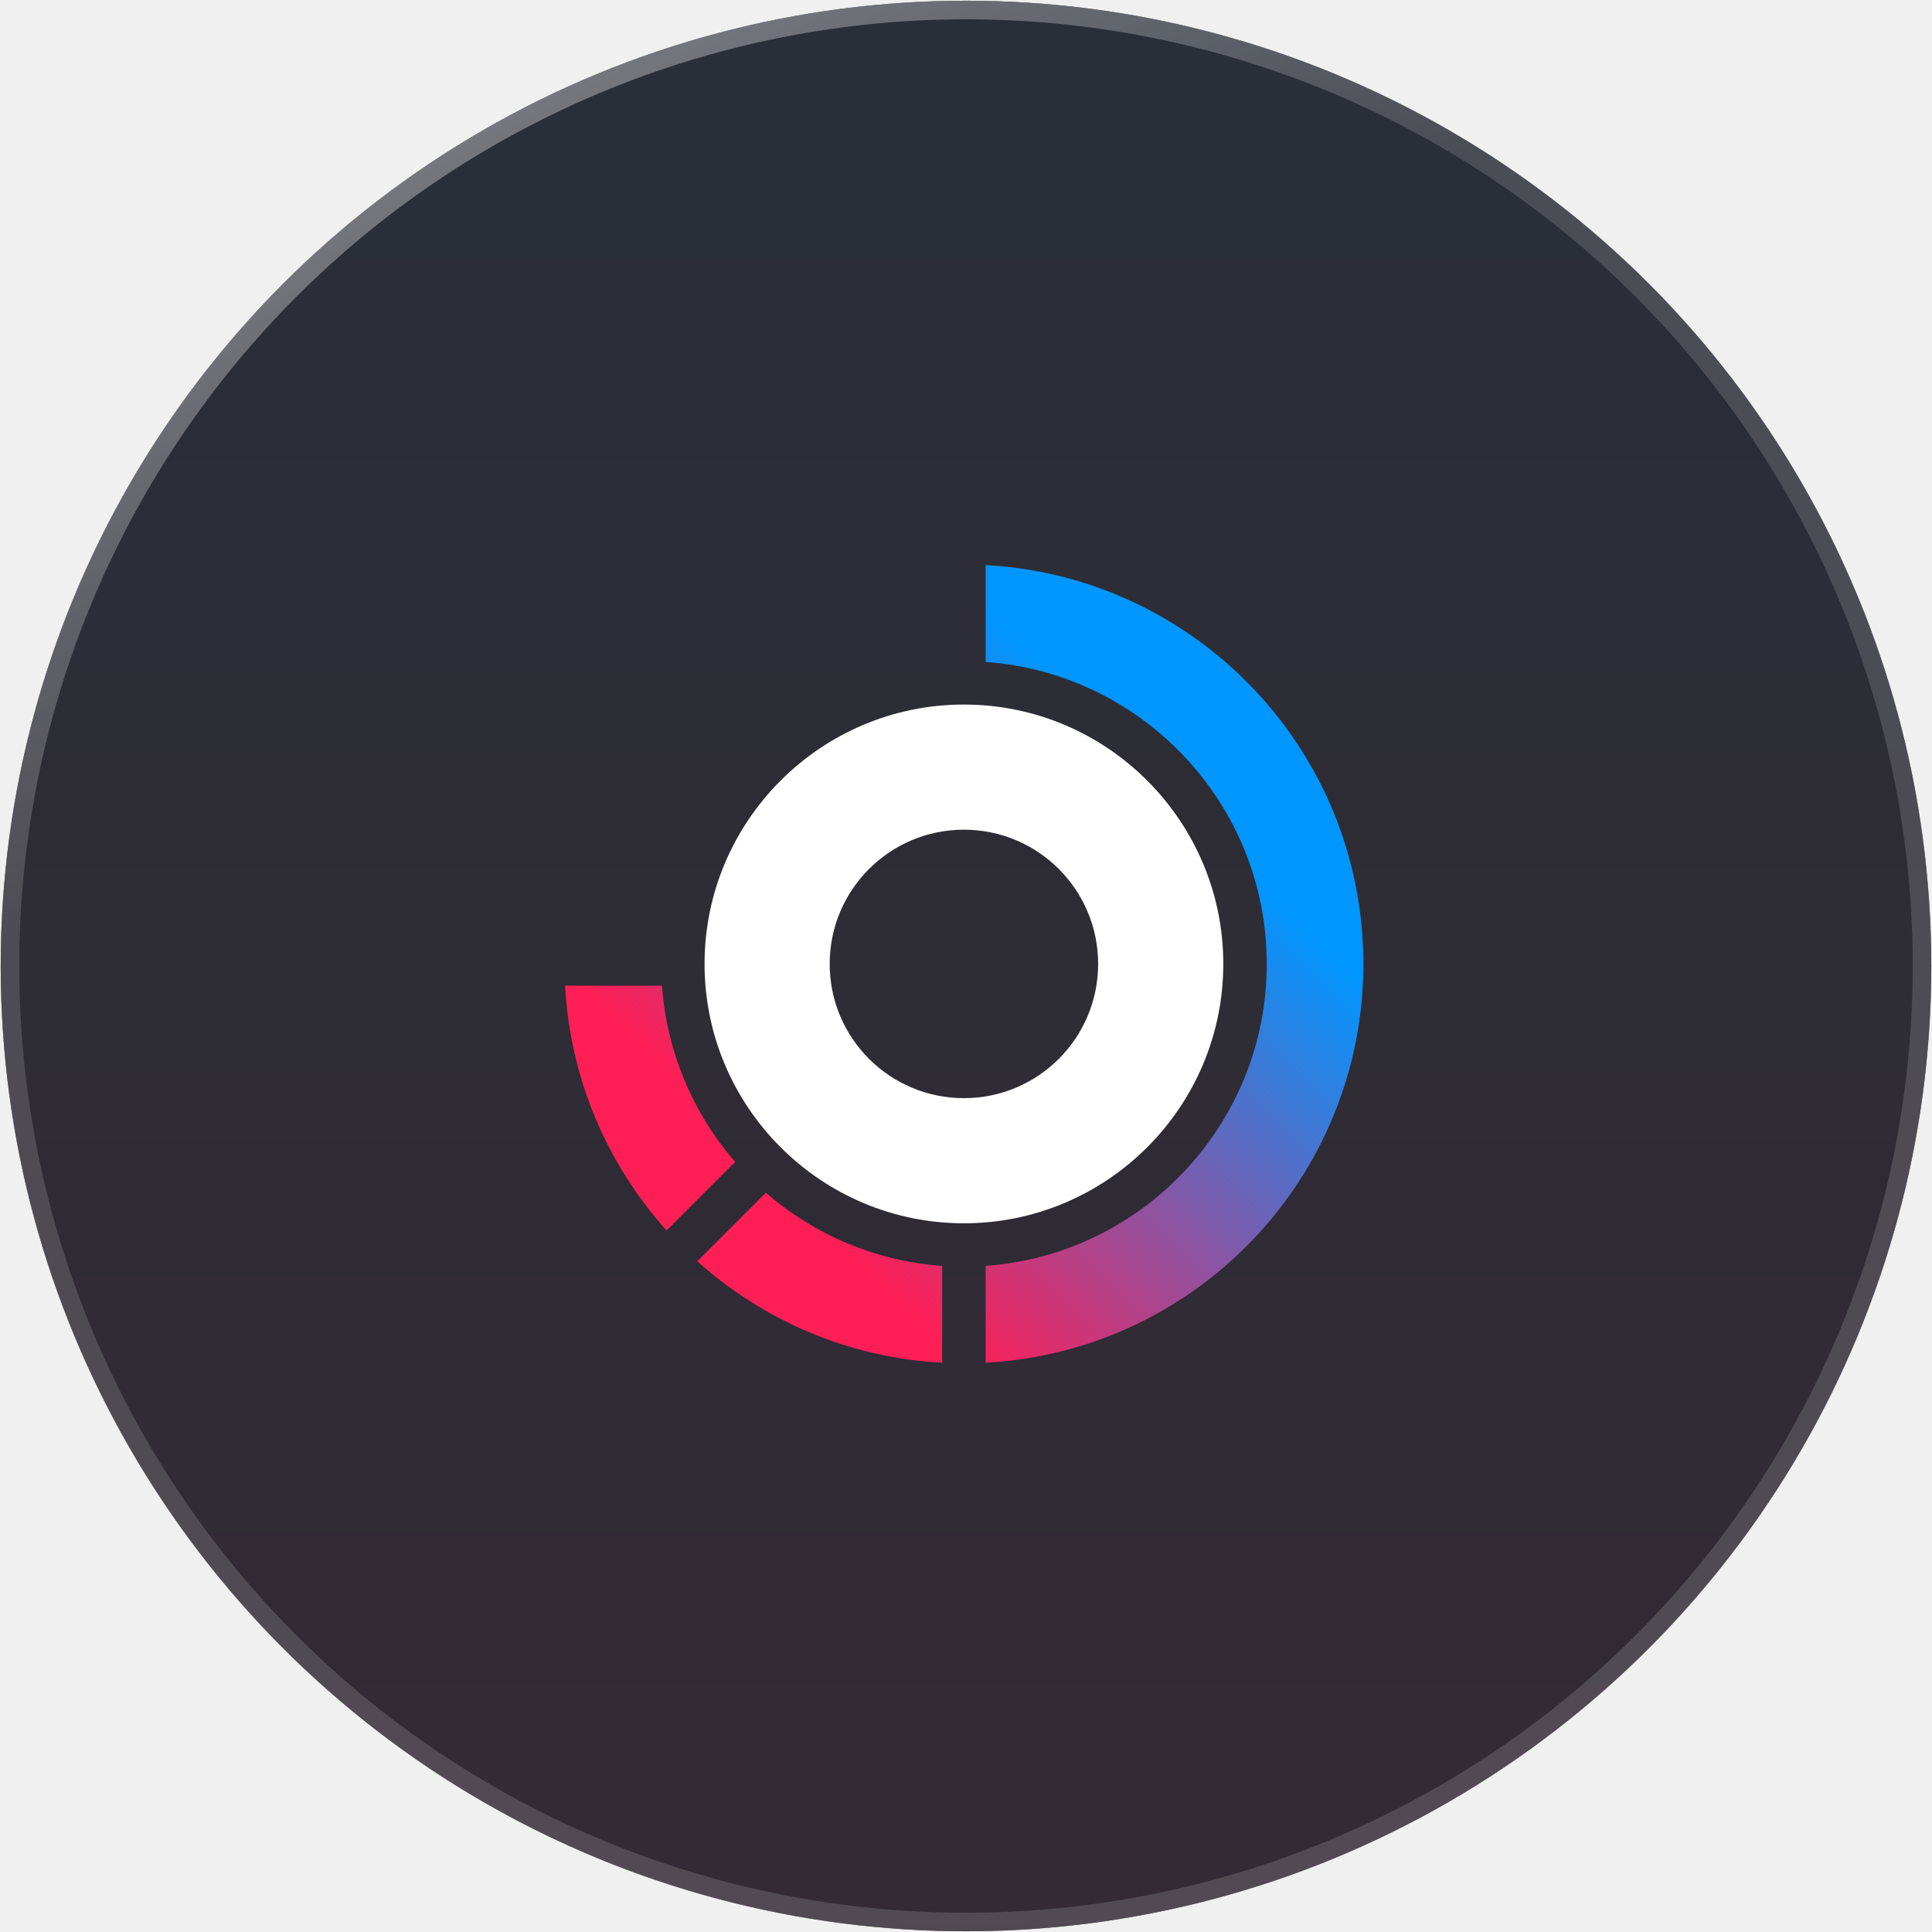
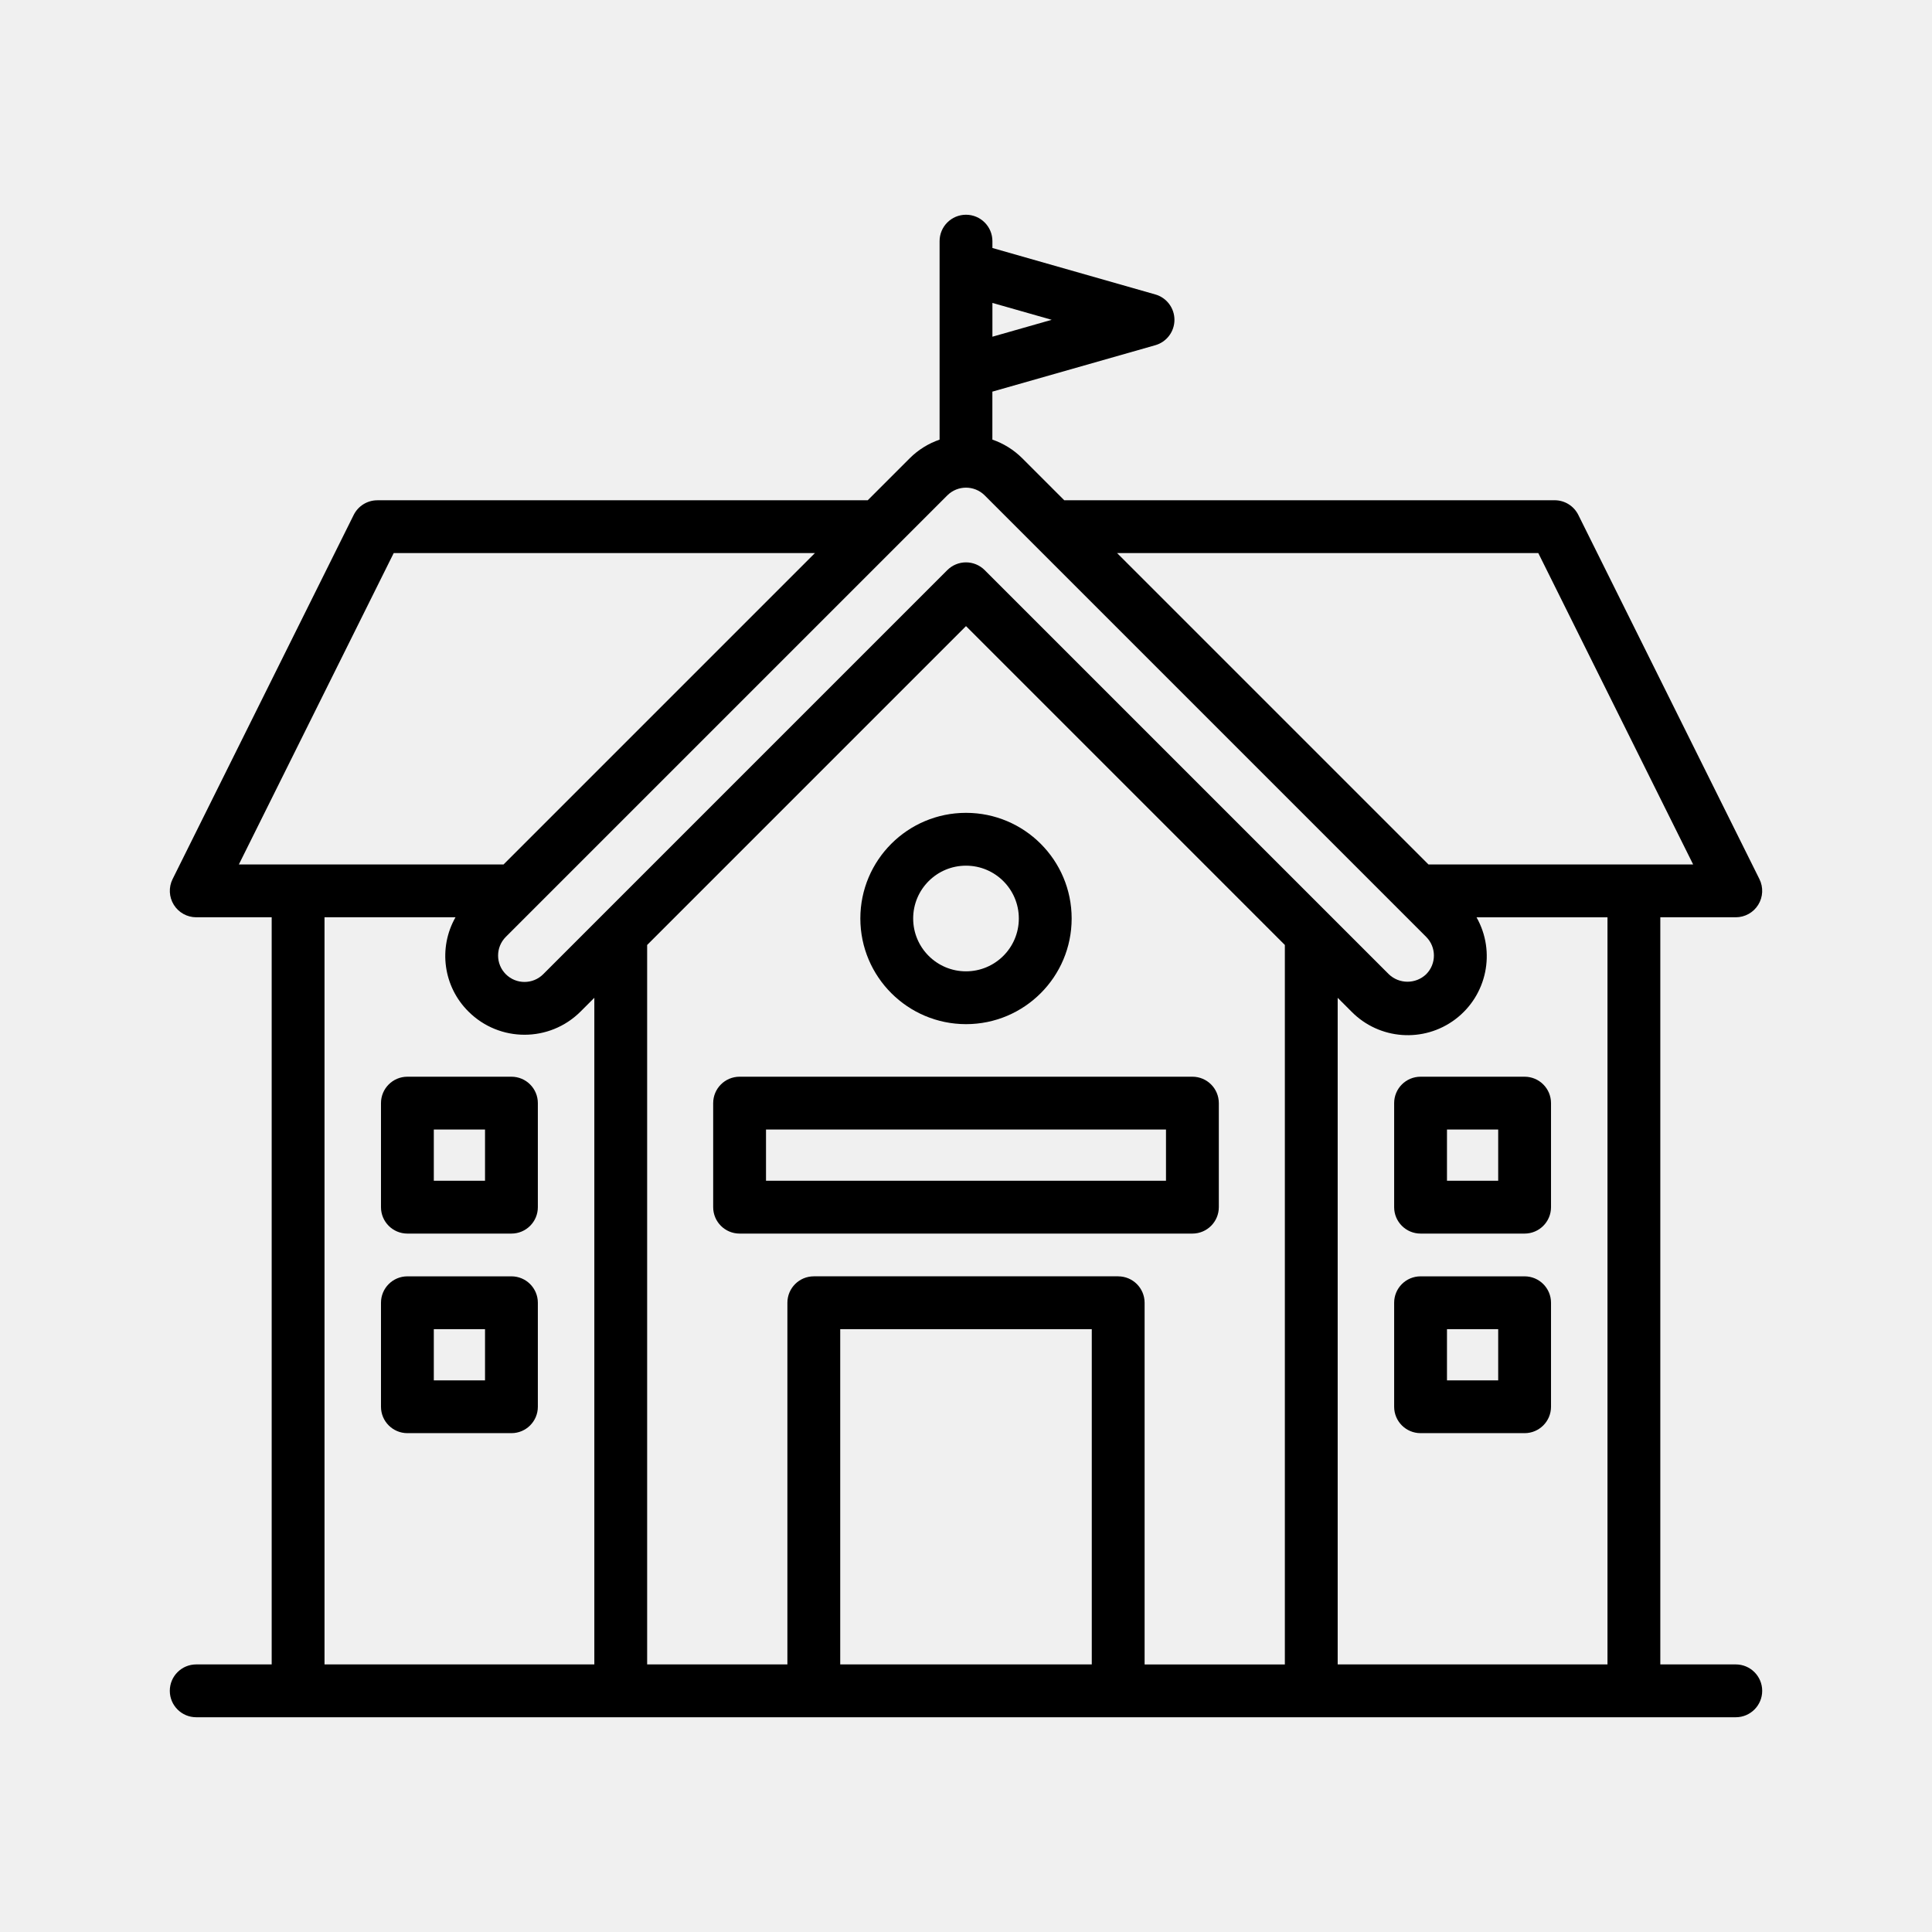
- <svg xmlns="http://www.w3.org/2000/svg" width="104" height="104" viewBox="0 0 104 104" fill="none">
-   <g clip-path="url(#clip0_1_17)">
-     <path d="M26.019 7C42.096 -2.282 61.904 -2.282 77.981 7C94.058 16.282 103.962 33.436 103.962 52C103.962 70.564 94.058 87.718 77.981 97C61.904 106.282 42.096 106.282 26.019 97C9.942 87.718 0.038 70.564 0.038 52C0.038 33.436 9.942 16.282 26.019 7Z" fill="black" fill-opacity="0.64" />
-     <path d="M26.019 7C42.096 -2.282 61.904 -2.282 77.981 7C94.058 16.282 103.962 33.436 103.962 52C103.962 70.564 94.058 87.718 77.981 97C61.904 106.282 42.096 106.282 26.019 97C9.942 87.718 0.038 70.564 0.038 52C0.038 33.436 9.942 16.282 26.019 7Z" fill="url(#paint0_linear_1_17)" fill-opacity="0.15" />
-     <path d="M26.019 7C42.096 -2.282 61.904 -2.282 77.981 7C94.058 16.282 103.962 33.436 103.962 52C103.962 70.564 94.058 87.718 77.981 97C61.904 106.282 42.096 106.282 26.019 97C9.942 87.718 0.038 70.564 0.038 52C0.038 33.436 9.942 16.282 26.019 7Z" fill="black" fill-opacity="0.5" />
-     <path d="M0.538 52C0.538 33.615 10.347 16.626 26.269 7.433C42.191 -1.76 61.809 -1.76 77.731 7.433C93.653 16.626 103.462 33.615 103.462 52C103.462 70.385 93.653 87.374 77.731 96.567C61.809 105.76 42.191 105.76 26.269 96.567C10.347 87.374 0.538 70.385 0.538 52Z" stroke="url(#paint1_radial_1_17)" stroke-opacity="0.15" />
-     <path d="M0.538 52C0.538 33.615 10.347 16.626 26.269 7.433C42.191 -1.76 61.809 -1.76 77.731 7.433C93.653 16.626 103.462 33.615 103.462 52C103.462 70.385 93.653 87.374 77.731 96.567C61.809 105.76 42.191 105.76 26.269 96.567C10.347 87.374 0.538 70.385 0.538 52Z" stroke="url(#paint2_linear_1_17)" stroke-opacity="0.5" />
-     <path d="M51.888 37.926C44.189 37.926 37.926 44.19 37.926 51.888C37.926 59.587 44.189 65.85 51.888 65.85C59.586 65.85 65.85 59.587 65.85 51.888C65.85 44.19 59.586 37.926 51.888 37.926ZM51.888 59.114C47.897 59.114 44.662 55.879 44.662 51.888C44.662 47.897 47.897 44.663 51.888 44.663C55.879 44.663 59.113 47.897 59.113 51.888C59.113 55.879 55.879 59.114 51.888 59.114Z" fill="white" />
-     <path fill-rule="evenodd" clip-rule="evenodd" d="M53.058 35.633V30.42C64.389 31.026 73.39 40.407 73.39 51.888C73.39 63.37 64.389 72.748 53.058 73.356V68.143C61.503 67.54 68.19 60.484 68.19 51.888C68.19 43.293 61.503 36.236 53.058 35.633ZM39.575 62.548C37.336 59.964 35.893 56.672 35.636 53.058H30.42C30.69 58.115 32.713 62.704 35.883 66.238L39.572 62.548H39.575ZM50.718 73.356V68.143C47.102 67.886 43.81 66.446 41.226 64.204L37.536 67.894C41.072 71.066 45.661 73.086 50.716 73.356H50.718Z" fill="url(#paint3_linear_1_17)" />
-   </g>
-   <defs>
-     <linearGradient id="paint0_linear_1_17" x1="52" y1="-8" x2="52" y2="112" gradientUnits="userSpaceOnUse">
-       <stop stop-color="#3286F1" />
-       <stop offset="1" stop-color="#C43AC4" />
-     </linearGradient>
-     <radialGradient id="paint1_radial_1_17" cx="0" cy="0" r="1" gradientUnits="userSpaceOnUse" gradientTransform="translate(52 -7.99999) rotate(90) scale(154.286 154.286)">
-       <stop stop-color="white" />
-       <stop offset="1" stop-color="white" />
-     </radialGradient>
-     <linearGradient id="paint2_linear_1_17" x1="-8" y1="-8" x2="18.25" y2="40.75" gradientUnits="userSpaceOnUse">
-       <stop stop-color="white" />
-       <stop offset="1" stop-color="white" stop-opacity="0" />
-     </linearGradient>
-     <linearGradient id="paint3_linear_1_17" x1="53.901" y1="33.439" x2="32.768" y2="54.572" gradientUnits="userSpaceOnUse">
-       <stop stop-color="#0096FF" />
-       <stop offset="1" stop-color="#FF1E56" />
-     </linearGradient>
-     <clipPath id="clip0_1_17">
-       <rect width="104" height="104" fill="white" />
-     </clipPath>
-   </defs>
+ <svg xmlns="http://www.w3.org/2000/svg" id="Layer_1" data-name="Layer 1" viewBox="0 0 128 128">
+   <path d="M115,110.272h-5v-49.5h5a1.75,1.75,0,0,0,1.567-2.529l-12-24.13A1.75,1.75,0,0,0,103,33.143H70.509l-2.8-2.8a5.188,5.188,0,0,0-1.962-1.218V25.947l10.792-3.075a1.749,1.749,0,0,0,0-3.365L65.75,16.43v-.453a1.75,1.75,0,1,0-3.5,0v13.15a5.188,5.188,0,0,0-1.962,1.218l-2.8,2.8H25a1.75,1.75,0,0,0-1.567.971l-12,24.13A1.75,1.75,0,0,0,13,60.772h5v49.5H13a1.75,1.75,0,0,0,0,3.5H115a1.75,1.75,0,0,0,0-3.5Zm-8.5,0H88.625V66.107l.913.913a5.233,5.233,0,0,0,8.285-6.247H106.5Zm-34.167,0H55.667V88.061H72.333Zm1.75-25.712H53.917a1.75,1.75,0,0,0-1.75,1.75v23.962H42.875V62.607L64,41.482,85.125,62.607v47.666H75.833V86.311A1.75,1.75,0,0,0,74.083,84.561Zm27.833-47.918,10.259,20.63H94.639l-20.63-20.63ZM69.677,21.188,65.75,22.308V20.069ZM62.762,32.82a1.754,1.754,0,0,1,2.476,0l29.25,29.25a1.751,1.751,0,0,1,0,2.475,1.791,1.791,0,0,1-2.476,0L65.237,37.771a1.749,1.749,0,0,0-2.475,0L35.988,64.545a1.754,1.754,0,0,1-2.476,0,1.751,1.751,0,0,1,0-2.475ZM26.084,36.643H53.991l-20.63,20.63H15.825ZM21.5,60.772h8.678a5.183,5.183,0,0,0,.86,6.247,5.256,5.256,0,0,0,7.425,0l.913-.913v44.166H21.5Z" />
+   <path d="M64,67.853a7,7,0,1,0-7-7A7.008,7.008,0,0,0,64,67.853Zm0-10.5a3.5,3.5,0,1,1-3.5,3.5A3.5,3.5,0,0,1,64,57.353Z" />
+   <path d="M80.75,79.978V73.085A1.75,1.75,0,0,0,79,71.335H49a1.75,1.75,0,0,0-1.75,1.75v6.893A1.75,1.75,0,0,0,49,81.728H79A1.75,1.75,0,0,0,80.75,79.978Zm-3.5-1.75H50.75V74.835h26.5Z" />
+   <path d="M33.884,71.335H26.991a1.75,1.75,0,0,0-1.75,1.75v6.893a1.75,1.75,0,0,0,1.75,1.75h6.893a1.75,1.75,0,0,0,1.75-1.75V73.085A1.75,1.75,0,0,0,33.884,71.335Zm-1.75,6.893H28.741V74.835h3.393Z" />
+   <path d="M33.884,84.561H26.991a1.75,1.75,0,0,0-1.75,1.75V93.2a1.75,1.75,0,0,0,1.75,1.75h6.893a1.75,1.75,0,0,0,1.75-1.75V86.311A1.75,1.75,0,0,0,33.884,84.561Zm-1.75,6.893H28.741V88.061h3.393Z" />
+   <path d="M92.366,73.085v6.893a1.75,1.75,0,0,0,1.75,1.75h6.893a1.75,1.75,0,0,0,1.75-1.75V73.085a1.75,1.75,0,0,0-1.75-1.75H94.116A1.75,1.75,0,0,0,92.366,73.085Zm3.5,1.75h3.393v3.393H95.866Z" />
+   <path d="M101.009,84.561H94.116a1.75,1.75,0,0,0-1.75,1.75V93.2a1.75,1.75,0,0,0,1.75,1.75h6.893a1.75,1.75,0,0,0,1.75-1.75V86.311A1.75,1.75,0,0,0,101.009,84.561Zm-1.75,6.893H95.866V88.061h3.393Z" />
</svg>
